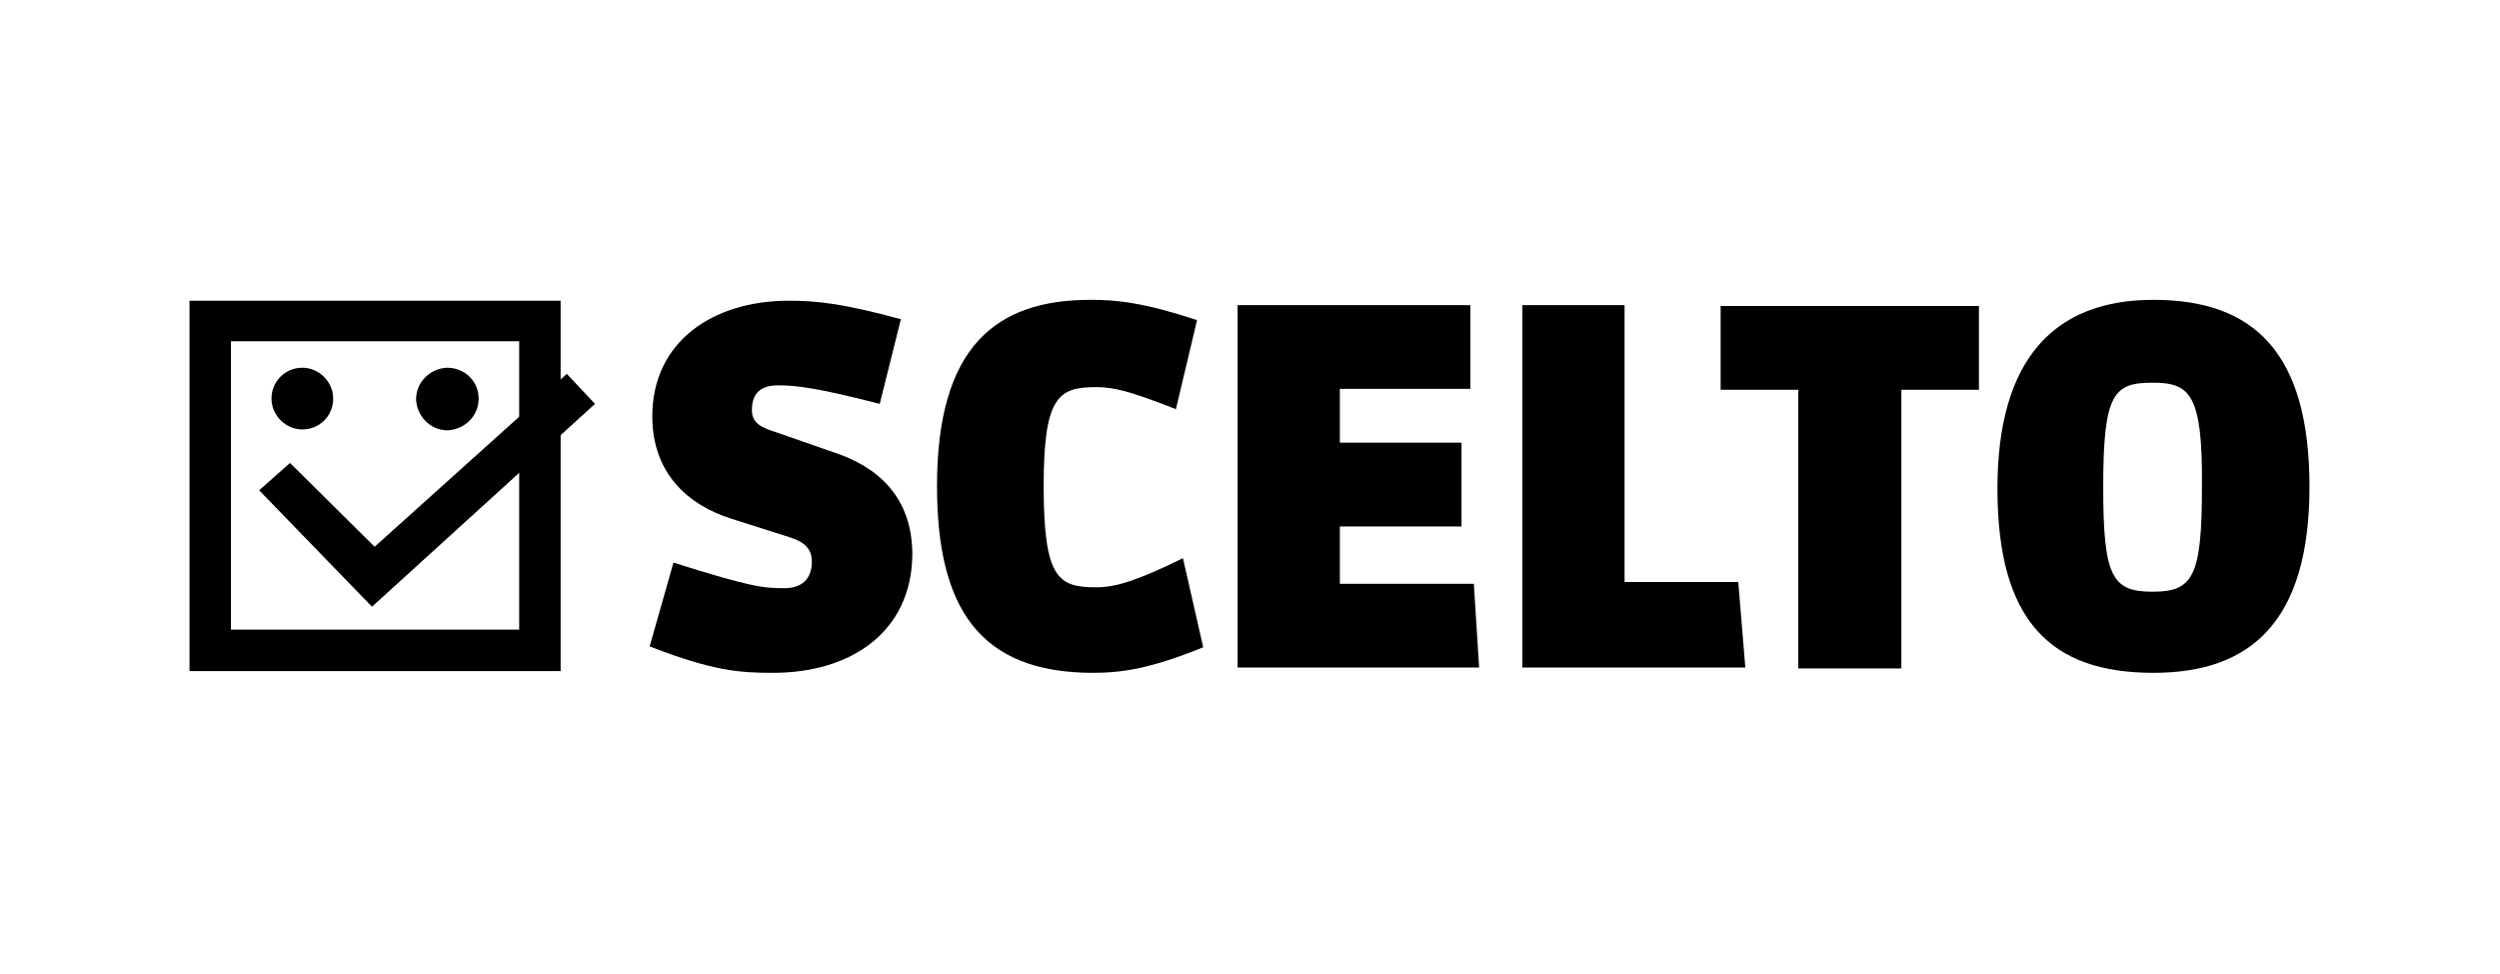
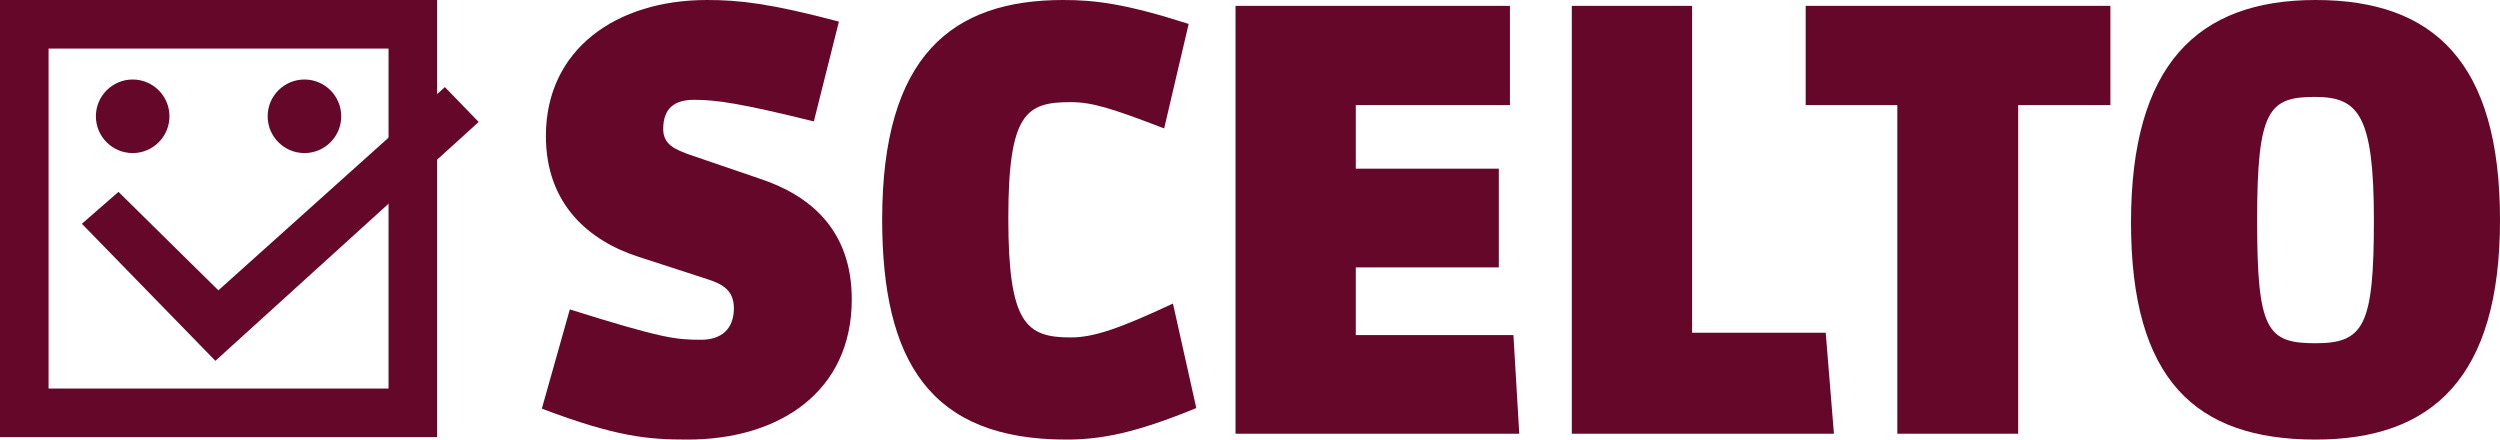
- <svg xmlns="http://www.w3.org/2000/svg" version="1.1" id="Layer_1" x="0px" y="0px" viewBox="0 0 283.5 110.4" style="enable-background:new 0 0 283.5 110.4;" xml:space="preserve">
-   <g>
-     <g id="Layer_1-2">
-       <path d="M63.5,76.1H21.5V34.1h42.1V76.1z M26.2,71.4h32.7V38.7H26.2V71.4z" />
-       <path d="M37.8,45.2c0,2-1.6,3.5-3.5,3.5s-3.5-1.6-3.5-3.5c0-2,1.6-3.5,3.5-3.5S37.8,43.3,37.8,45.2L37.8,45.2z" />
-       <path d="M54.3,45.2c0,2-1.6,3.5-3.5,3.6c-2,0-3.5-1.6-3.6-3.5c0-2,1.6-3.5,3.5-3.6c0,0,0,0,0,0C52.8,41.7,54.3,43.3,54.3,45.2    L54.3,45.2z" />
-       <polygon points="42.2,68.8 29.4,55.6 32.9,52.5 42.5,62 64.3,42.4 67.5,45.8   " />
-       <path d="M87.7,76.3c-3.8,0-6.8-0.2-14-3l2.7-9.5c8.9,2.8,10.2,2.9,12.6,2.9c1.9,0,3.1-1,3.1-3c0-1.6-1-2.3-2.6-2.8l-6.6-2.1    c-4.7-1.5-8.9-5-8.9-11.6c0-8.4,6.8-13.1,15.5-13.1c3.1,0,6.1,0.3,12.7,2.1l-2.4,9.6c-7-1.8-9.4-2.1-11.5-2.1c-1.8,0-3,0.7-3,2.8    c0,1.5,1.1,2,2.7,2.5l6.6,2.3c4.9,1.6,8.9,5,8.9,11.6C103.4,71.7,96.5,76.3,87.7,76.3z" />
-       <path d="M124,76.3c-13,0-17.7-7.5-17.7-21.2c0-15.8,6.7-21.1,17.4-21.1c3,0,6,0.3,12.1,2.3l-2.4,10.1c-5.1-2-7-2.5-9-2.5    c-4.3,0-6,1-6,11.2c0,10.6,1.7,11.5,6,11.5c2.2,0,4.7-0.8,9.8-3.3l2.3,10.1C130.6,75.8,127.3,76.3,124,76.3z" />
-       <path d="M140.4,75.8V34.6h26.4v9.5h-14.8v6.1h13.8v9.5h-13.8v6.5h15.2l0.6,9.5H140.4z" />
-       <path d="M172.7,75.8V34.6h11.6v31.4h12.9l0.8,9.7H172.7z" />
-       <path d="M215.7,44.2v31.6H204V44.2h-8.8v-9.5h29.3v9.5H215.7z" />
-       <path d="M244.3,76.3c-11.6,0-17.7-5.8-17.7-20.9c0-14.5,6.3-21.4,17.7-21.4s17.7,6,17.7,21.2C262,70.3,255.5,76.3,244.3,76.3z     M244.2,43.4c-4.4,0-5.6,1.2-5.6,11.8c0,10.2,1,11.9,5.6,11.9s5.6-1.7,5.6-11.9C249.9,44.6,248.4,43.4,244.2,43.4L244.2,43.4z" />
-     </g>
+ <svg xmlns="http://www.w3.org/2000/svg" id="Layer_2" viewBox="0 0 560.04 98.47">
+   <defs>
+     <style>.cls-1{fill:#650729;}</style>
+   </defs>
+   <g id="Layer_1-2">
+     <path class="cls-1" d="m10.88,87.04h76.16V10.88H10.88v76.16Zm87.04,10.88H0V0h97.92v97.92Z" />
+     <path class="cls-1" d="m37.96,26.05c0,4.55-3.69,8.24-8.24,8.24s-8.24-3.69-8.24-8.24,3.69-8.24,8.24-8.24,8.24,3.69,8.24,8.24" />
+     <path class="cls-1" d="m76.44,26.05c0,4.55-3.69,8.24-8.24,8.24s-8.24-3.69-8.24-8.24,3.69-8.24,8.24-8.24,8.24,3.69,8.24,8.24" />
+     <polygon class="cls-1" points="48.25 80.83 18.34 50.13 26.54 42.98 48.92 65.04 99.66 19.51 107.23 27.32 48.25 80.83" />
+     <path class="cls-1" d="m154.07,98.47c-8.76,0-15.82-.53-32.69-6.93l6.27-22.23c20.8,6.54,23.8,6.8,29.43,6.8,4.45,0,7.32-2.35,7.32-7.06,0-3.79-2.23-5.36-6.02-6.54l-15.3-4.97c-10.98-3.53-20.79-11.64-20.79-27.07,0-19.48,15.82-30.47,36.09-30.47,7.33,0,14.25.79,29.55,4.84l-5.62,22.36c-16.34-4.05-21.84-4.84-26.81-4.84-4.19,0-6.93,1.7-6.93,6.54,0,3.4,2.48,4.57,6.28,5.88l15.3,5.23c11.51,3.79,20.66,11.64,20.66,27.07,0,20.66-16.21,31.39-36.75,31.39" />
+     <path class="cls-1" d="m238.81,98.47c-30.34,0-41.19-17.39-41.19-49.3,0-36.75,15.69-49.17,40.54-49.17,7.06,0,13.86.79,28.12,5.36l-5.49,23.41c-11.9-4.58-16.21-5.89-20.92-5.89-9.94,0-13.99,2.35-13.99,26.03s4.05,26.68,13.99,26.68c5.1,0,10.86-1.96,22.89-7.59l5.23,23.41c-13.99,5.75-21.58,7.06-29.16,7.06" />
+     <polygon class="cls-1" points="276.78 97.16 276.78 1.31 338.25 1.31 338.25 23.54 303.72 23.54 303.72 37.79 335.76 37.79 335.76 59.9 303.72 59.9 303.72 75.06 339.03 75.06 340.34 97.16 276.78 97.16" />
+     <polygon class="cls-1" points="352.11 97.16 352.11 1.31 379.05 1.31 379.05 74.54 408.99 74.54 410.83 97.16 352.11 97.16" />
+     <polygon class="cls-1" points="452.1 23.54 452.1 97.16 425.03 97.16 425.03 23.54 404.5 23.54 404.5 1.31 472.76 1.31 472.76 23.54 452.1 23.54" />
+     <path class="cls-1" d="m518.58,21.71c-10.33,0-12.95,2.88-12.95,27.59s2.22,27.59,13.08,27.59,13.08-3.93,13.08-27.59-3.53-27.59-13.21-27.59m.13,76.76c-26.94,0-41.33-13.47-41.33-48.65S492.17,0,518.72,0s41.32,13.99,41.32,49.3-15.17,49.17-41.32,49.17" />
  </g>
</svg>
